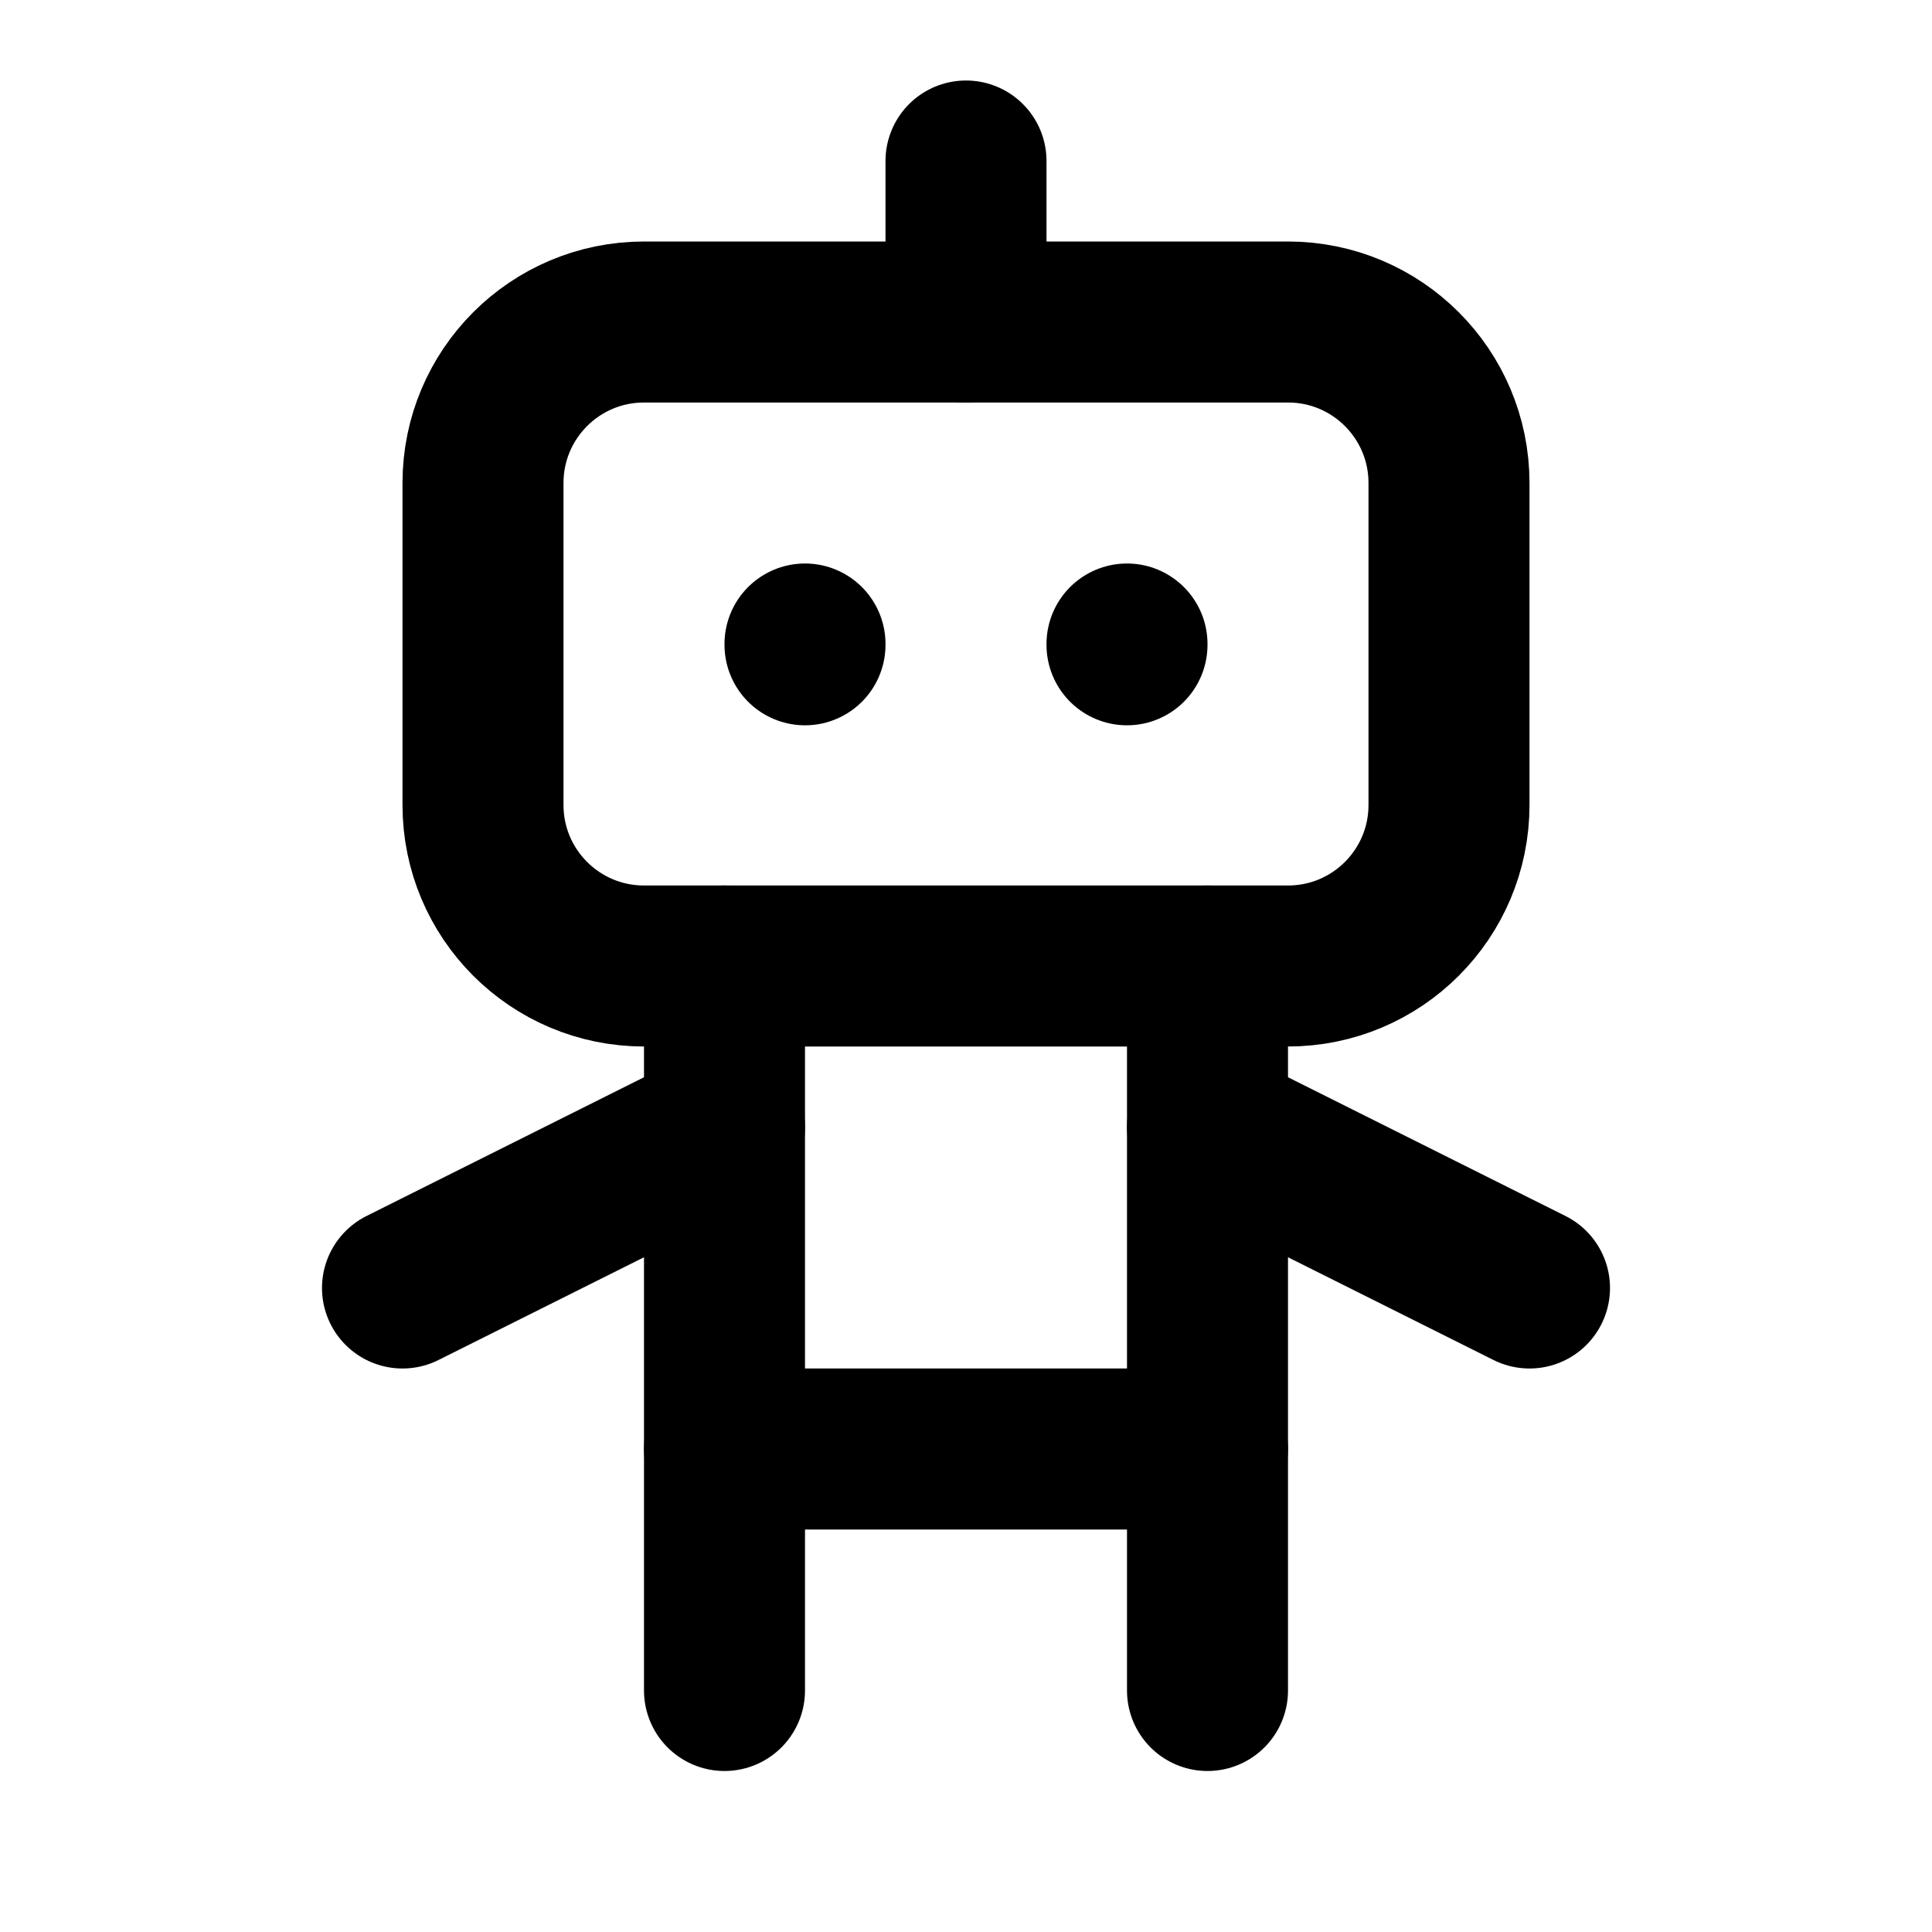
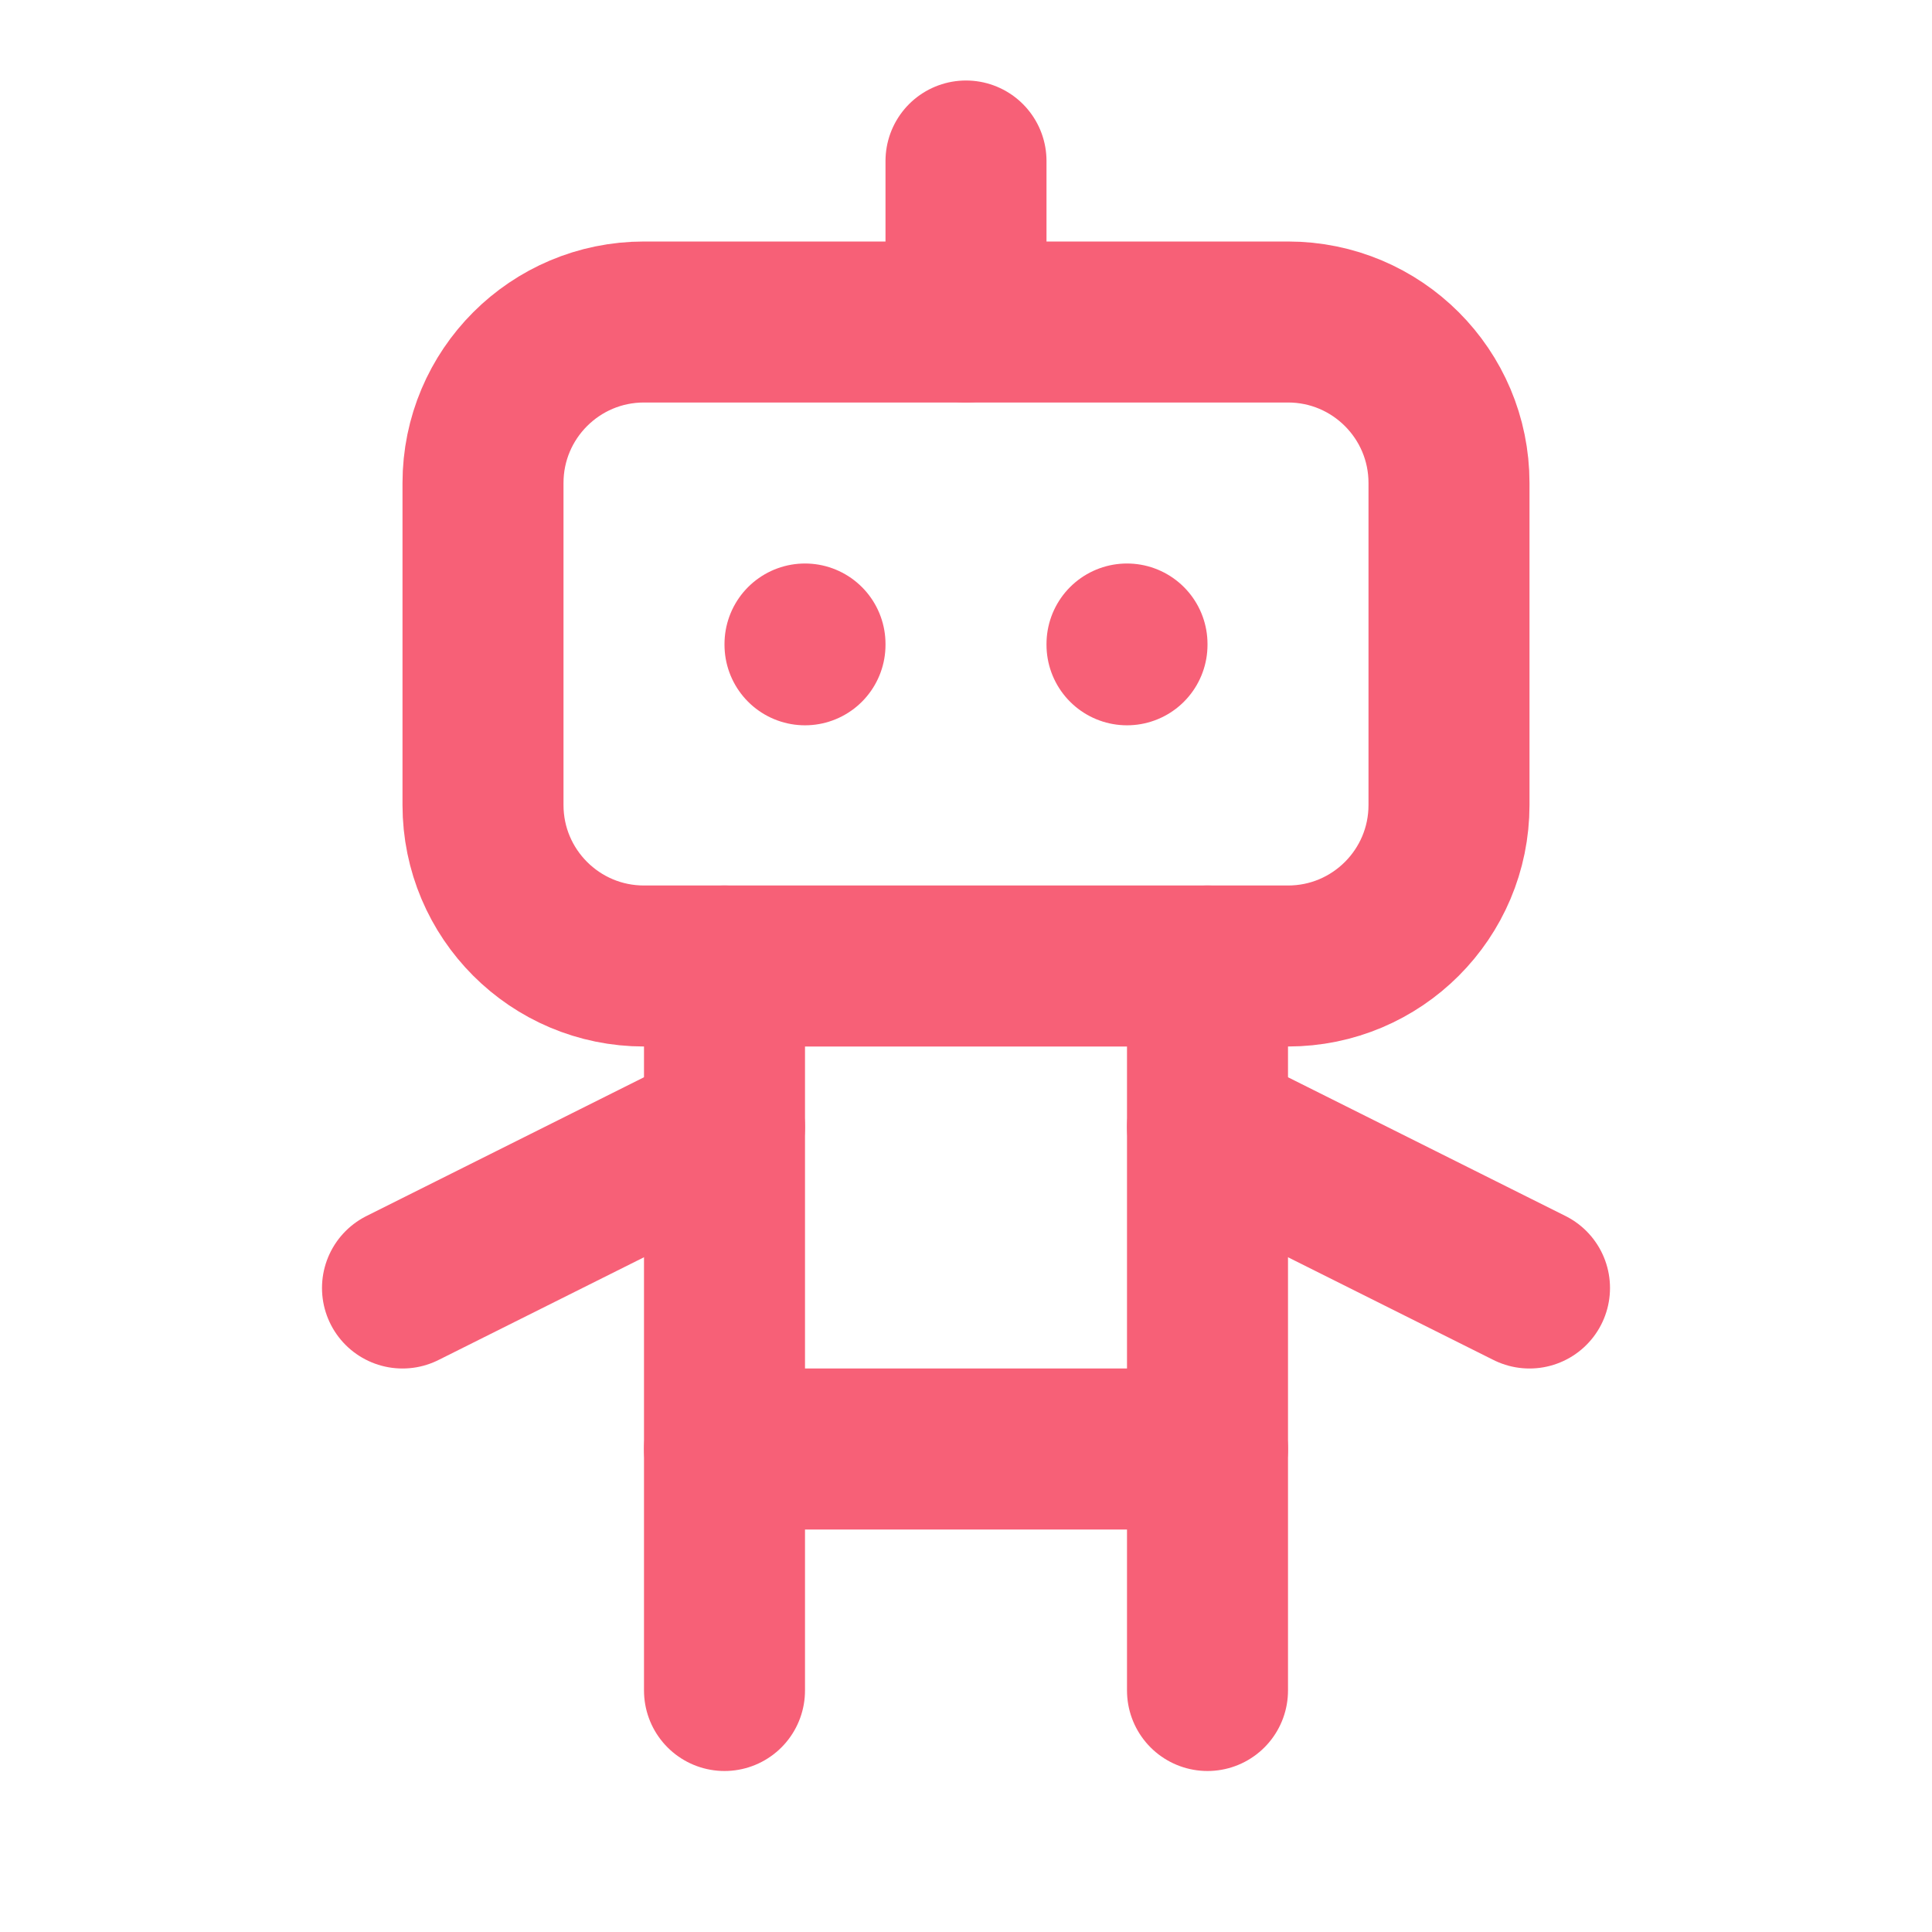
- <svg xmlns="http://www.w3.org/2000/svg" width="24" height="24" viewBox="0 0 24 24" fill="none" stroke="currentColor" stroke-width="2" stroke-linecap="round" stroke-linejoin="round" class="icon icon-tabler icons-tabler-outline icon-tabler-robot">
+ <svg xmlns="http://www.w3.org/2000/svg" style="color: #f76077;" width="24" height="24" viewBox="0 0 24 24" fill="none" stroke="currentColor" stroke-width="2" stroke-linecap="round" stroke-linejoin="round" class="icon icon-tabler icons-tabler-outline icon-tabler-robot">
  <path stroke="none" d="M0 0h24v24H0z" fill="none" />
  <path d="M6 4m0 2a2 2 0 0 1 2 -2h8a2 2 0 0 1 2 2v4a2 2 0 0 1 -2 2h-8a2 2 0 0 1 -2 -2z" />
  <path d="M12 2v2" />
  <path d="M9 12v9" />
  <path d="M15 12v9" />
  <path d="M5 16l4 -2" />
  <path d="M15 14l4 2" />
  <path d="M9 18h6" />
  <path d="M10 8v.01" />
  <path d="M14 8v.01" />
</svg>
